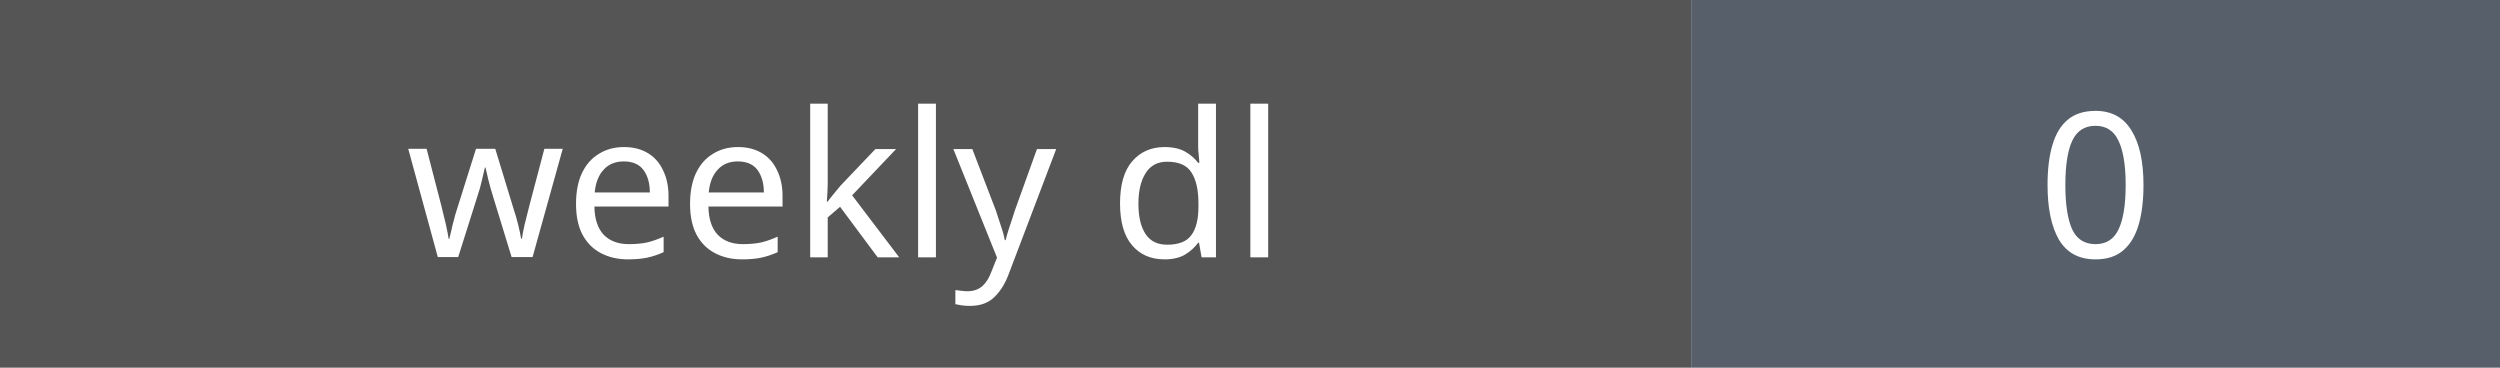
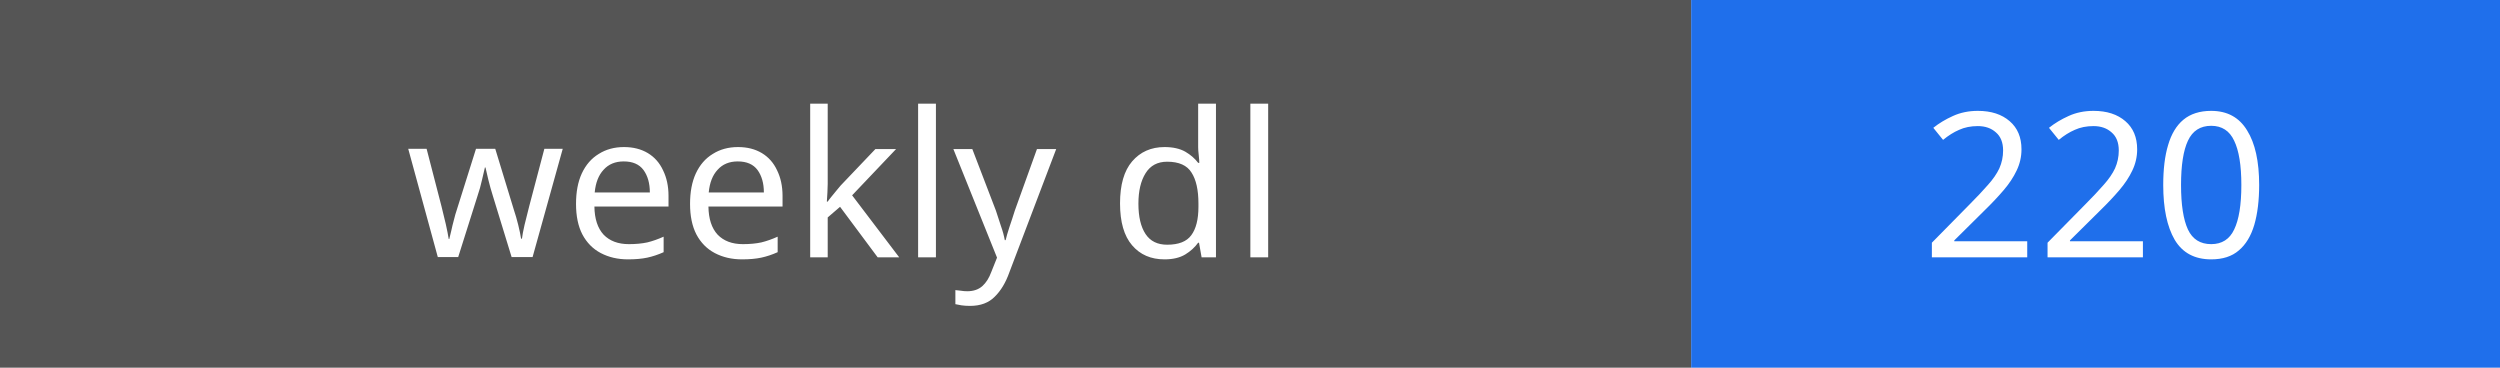
- <svg xmlns="http://www.w3.org/2000/svg" width="136" height="20" role="img" aria-label="weekly downloads: 0">
+ <svg xmlns="http://www.w3.org/2000/svg" width="136" height="20" role="img" aria-label="weekly downloads: 220">
  <rect width="92" height="20" fill="#555" />
-   <rect x="92" width="44" height="20" fill="#57606a" />
+   <rect x="92" width="44" height="20" fill="#1f6feb" />
  <g fill="#fff" font-family="Verdana,Geneva,sans-serif" font-size="11" text-anchor="middle">
    <text x="46" y="14">weekly dl</text>
-     <text x="114" y="14">0</text>
+     <text x="114" y="14">220</text>
  </g>
</svg>
